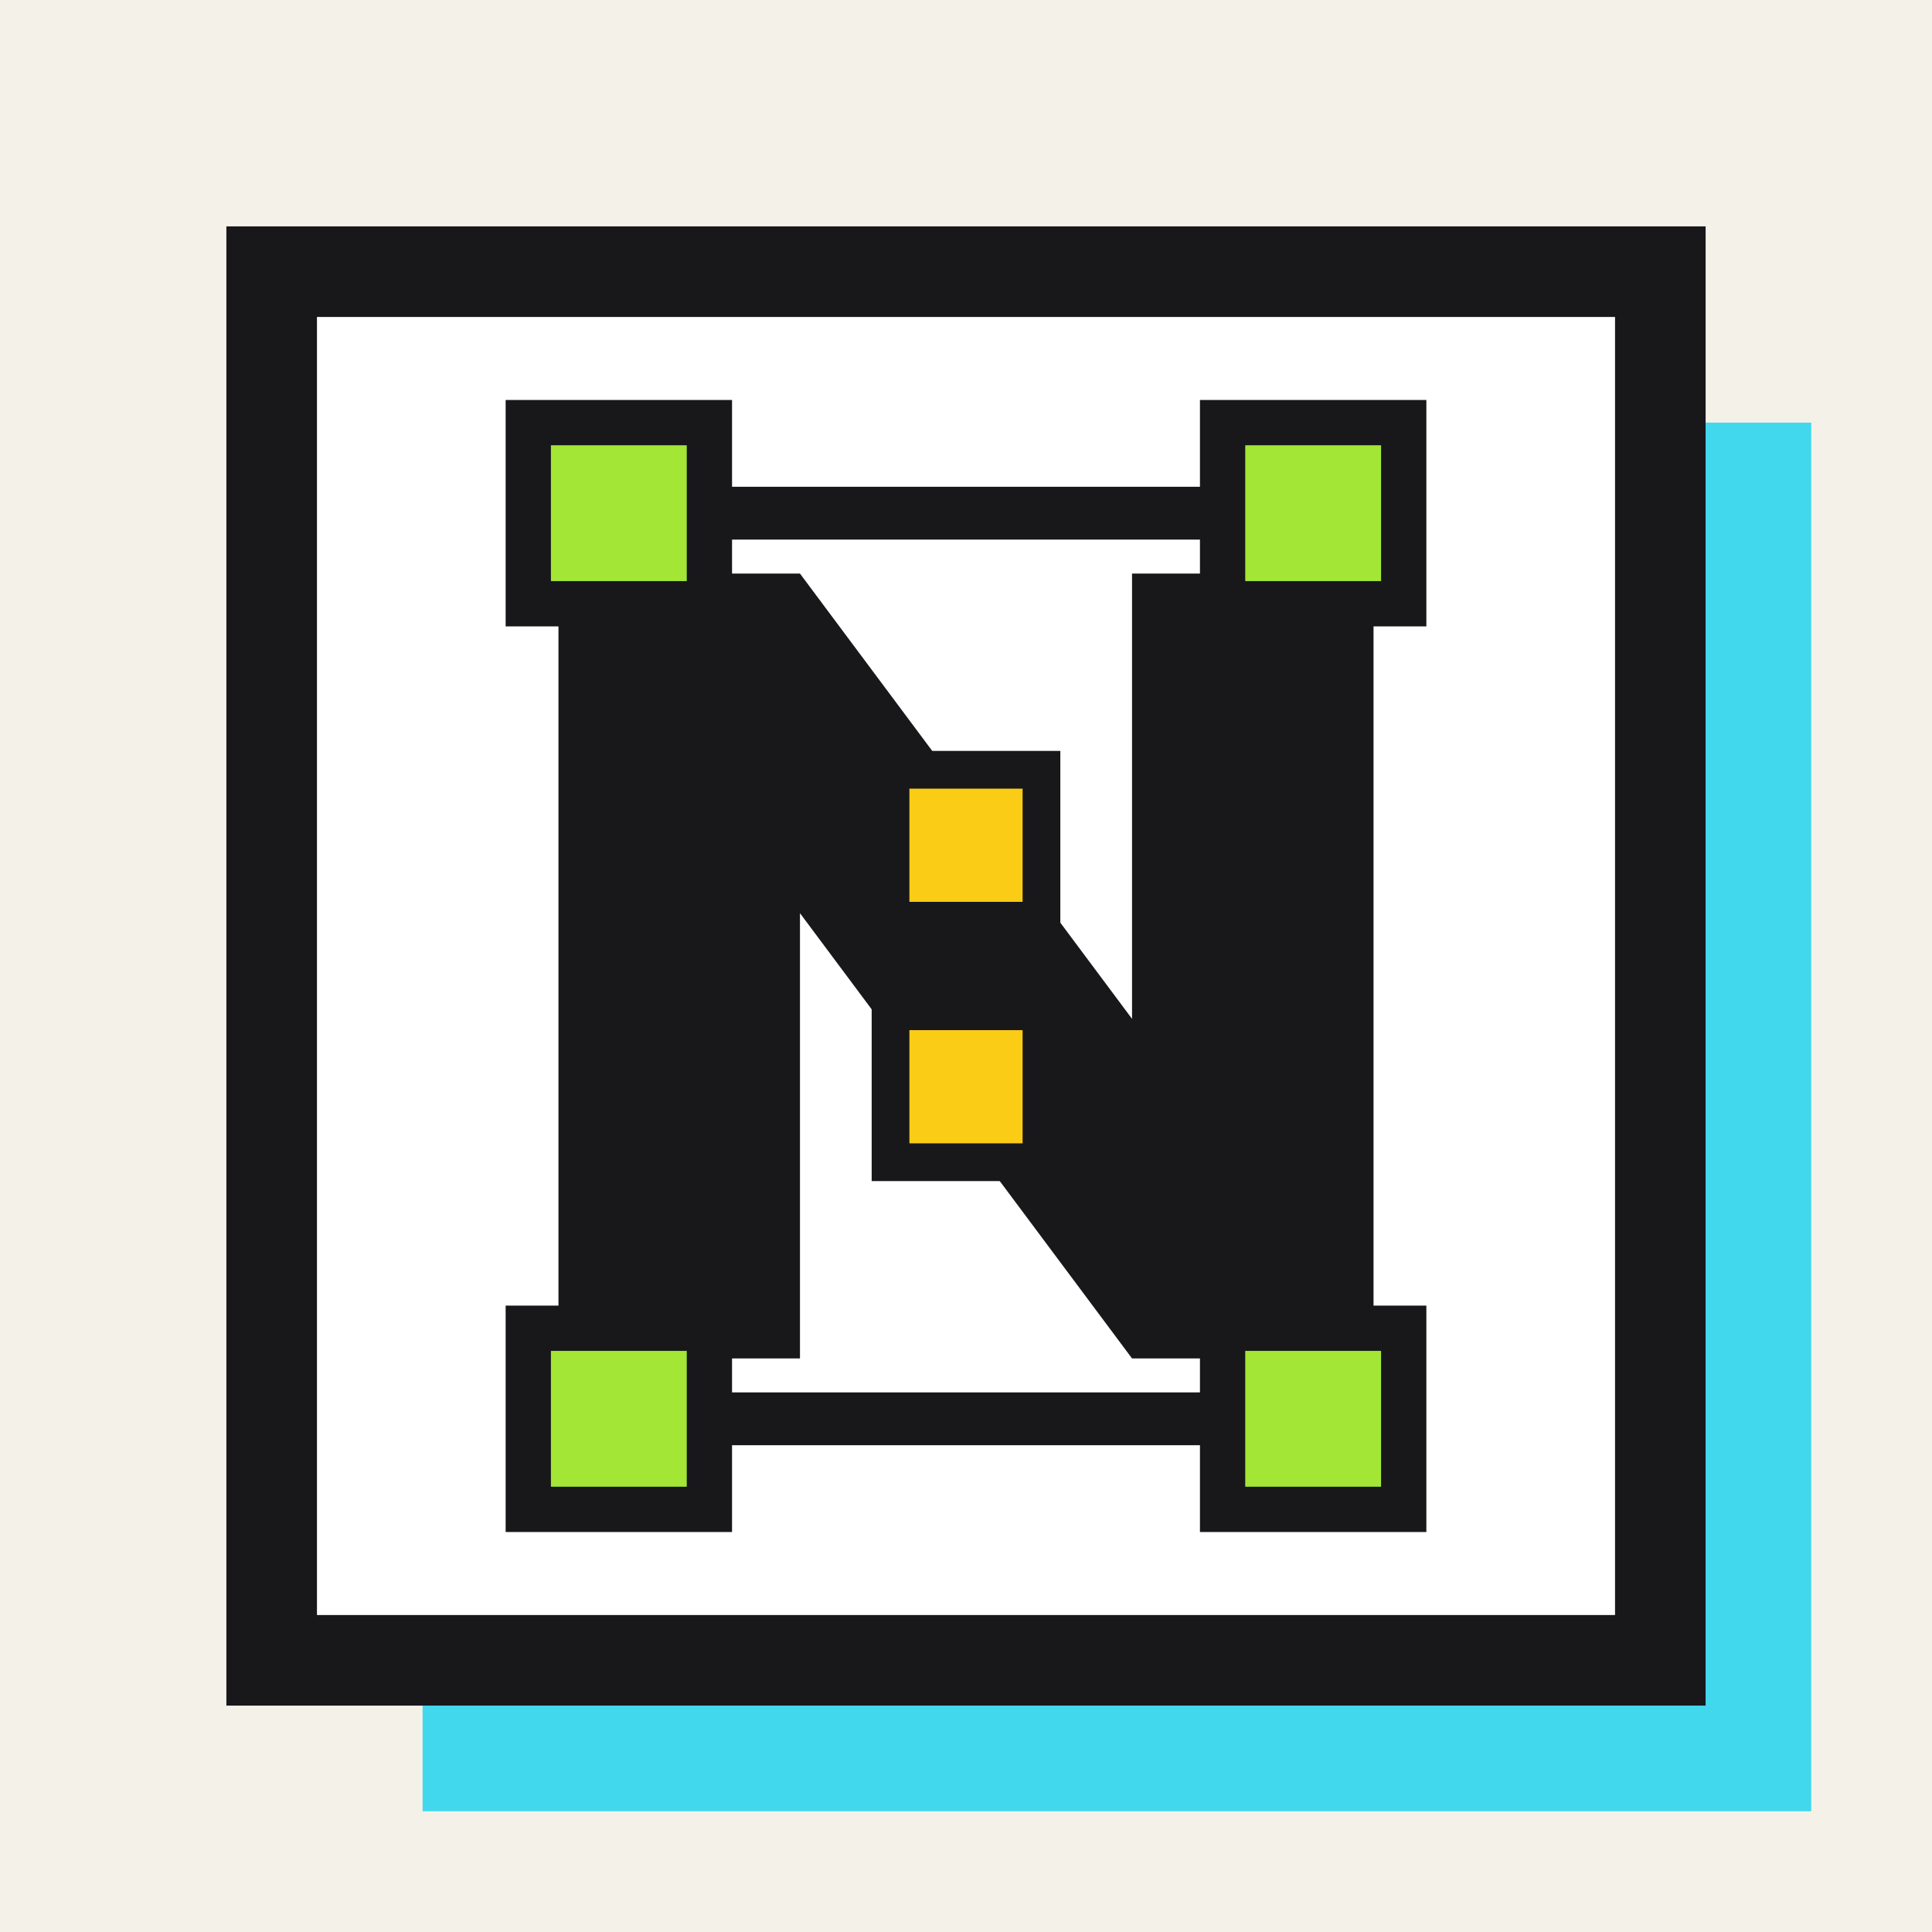
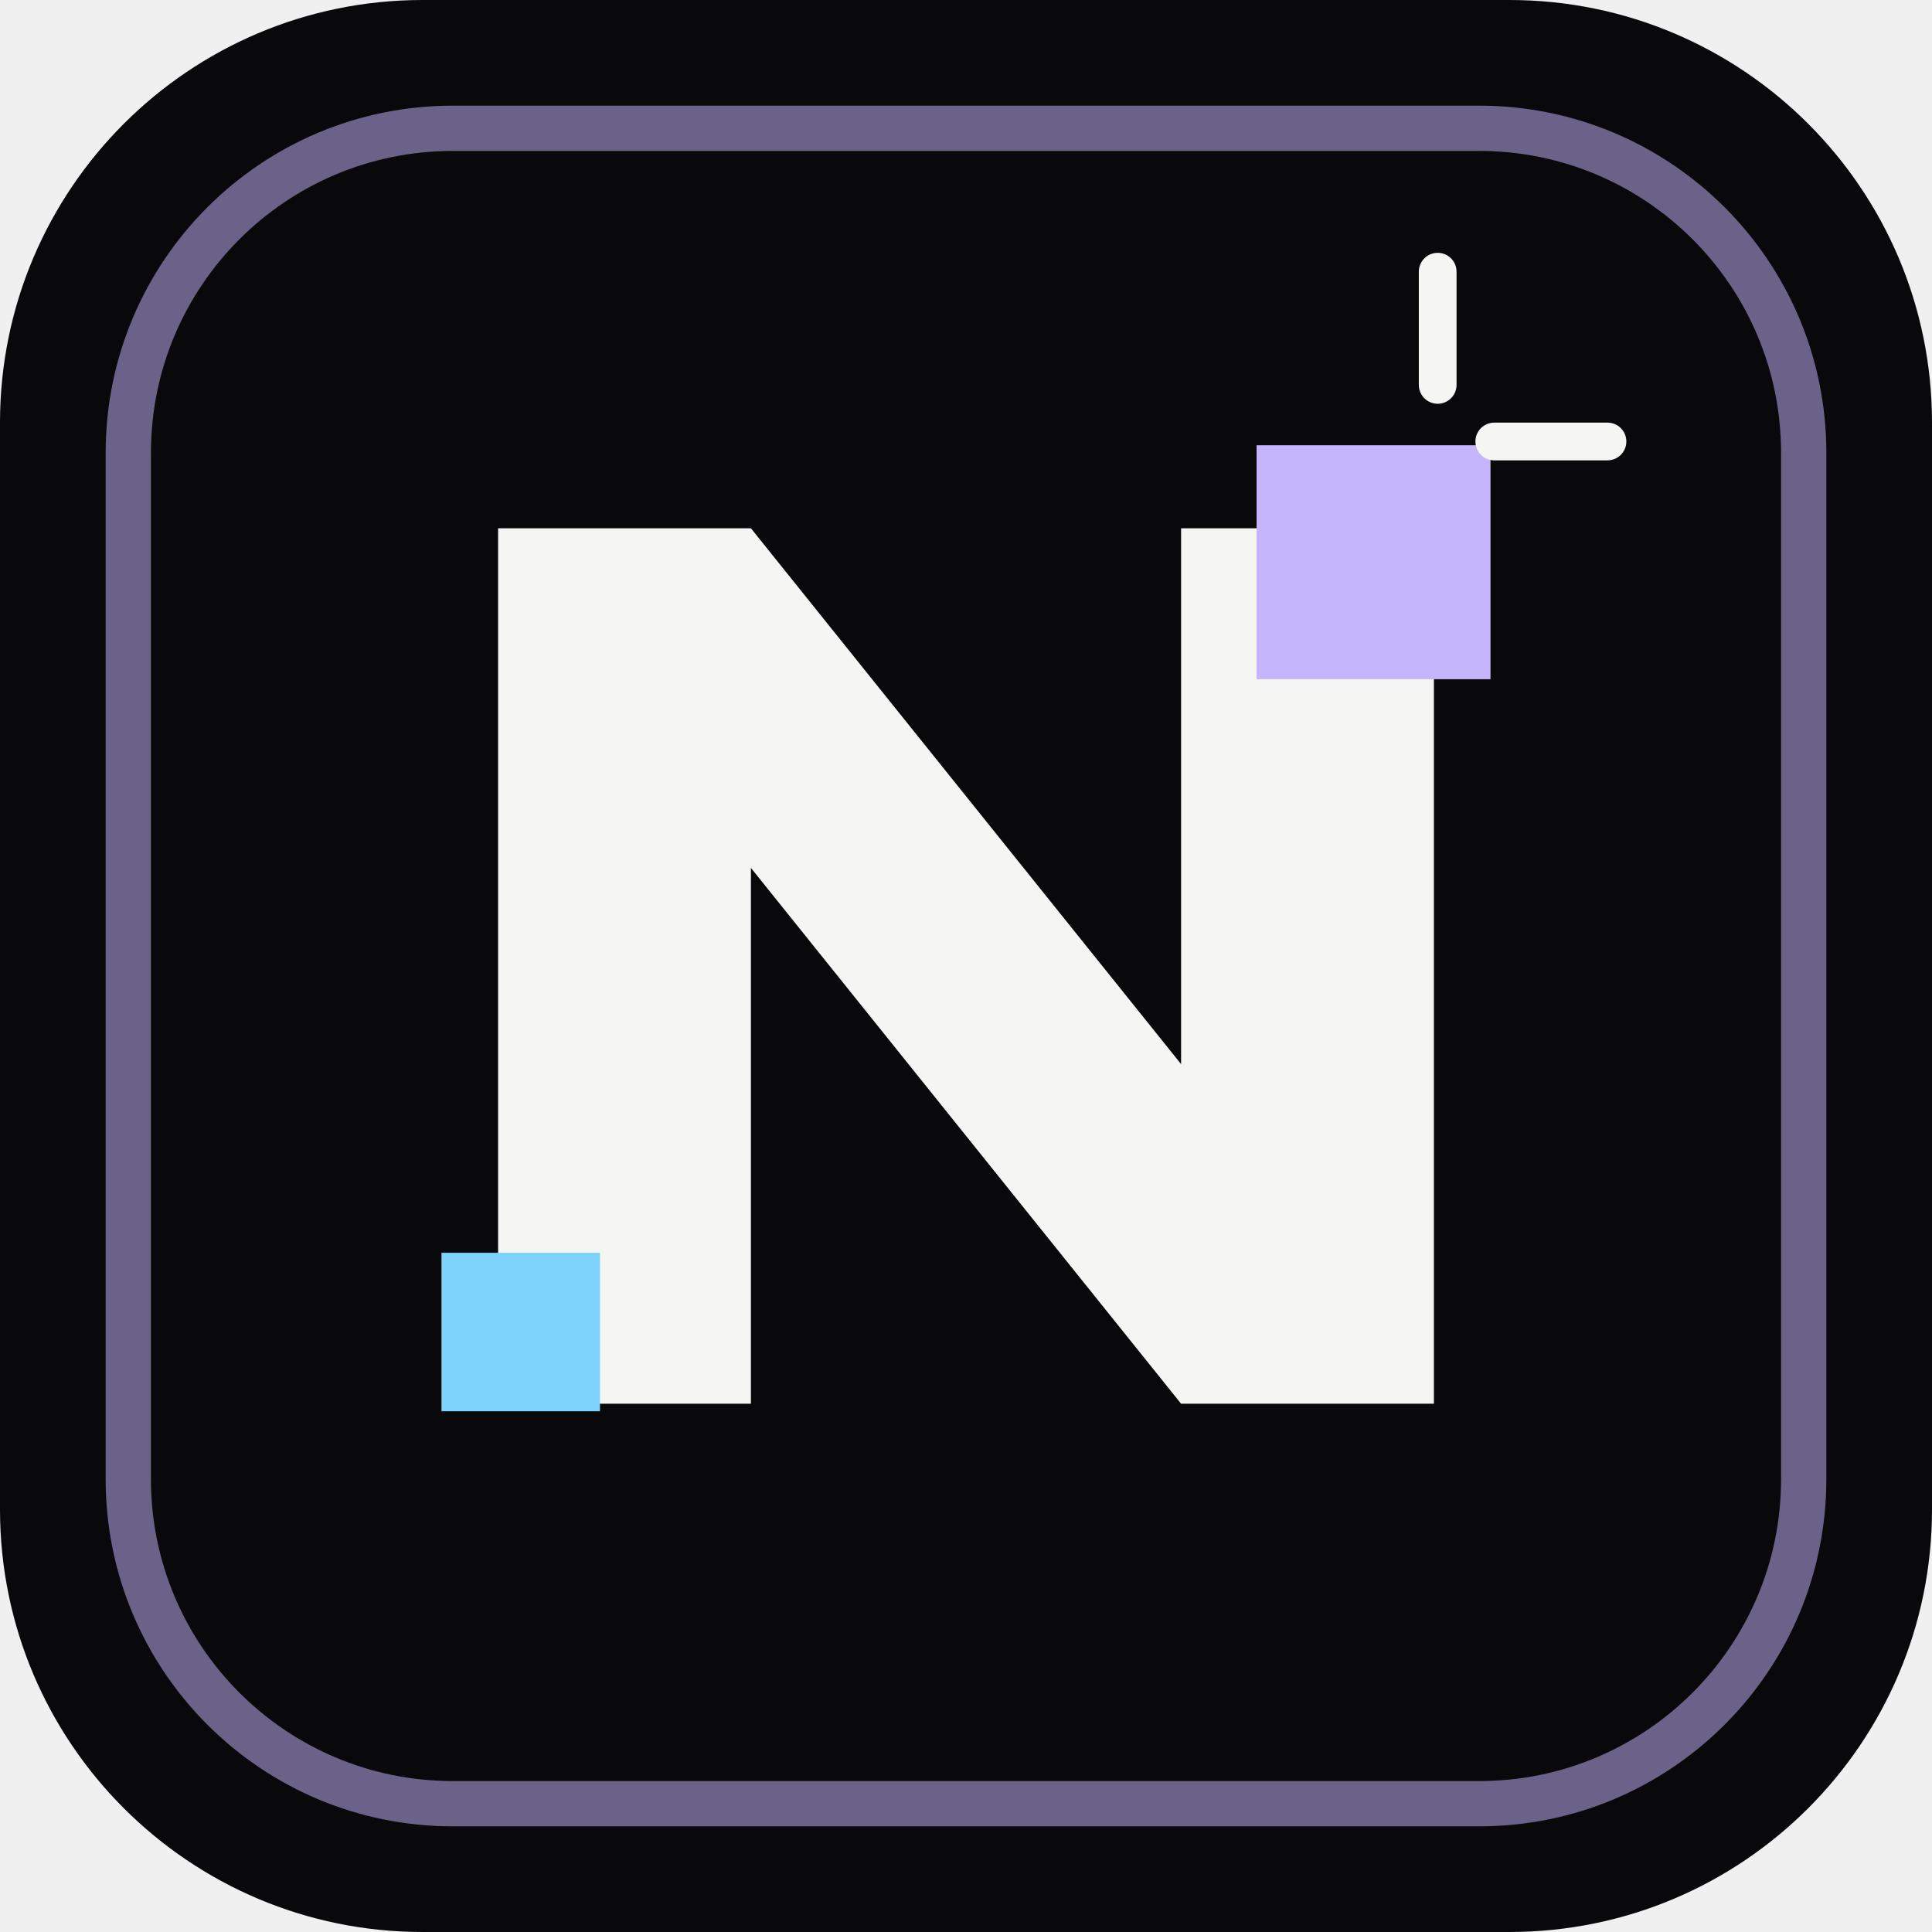
<svg xmlns="http://www.w3.org/2000/svg" viewBox="0 0 512 512" role="img" aria-labelledby="title desc">
-   <rect width="512" height="512" fill="#f4f1e8" />
-   <path d="M72 72h368v368H72z" fill="#ffffff" stroke="#18181b" stroke-width="24" />
-   <path d="M112 112h368v368H112z" fill="#22d3ee" opacity="0.85" />
-   <path d="M72 72h368v368H72z" fill="#ffffff" stroke="#18181b" stroke-width="24" />
-   <path d="M148 360V152h64l88 118V152h64v208h-64l-88-118v118h-64z" fill="#18181b" />
-   <path d="M140 112h48v48h-48zM324 352h48v48h-48zM324 112h48v48h-48zM140 352h48v48h-48z" fill="#a3e635" stroke="#18181b" stroke-width="12" />
-   <path d="M188 136h136M188 376h136" stroke="#18181b" stroke-width="14" />
-   <path d="M236 204h40v40h-40zM236 268h40v40h-40z" fill="#facc15" stroke="#18181b" stroke-width="10" />
+   <rect width="512" height="512" rx="112" fill="#09090b" />
+   <rect x="34" y="34" width="444" height="444" rx="86" fill="none" stroke="#c4b5fd" stroke-opacity=".52" stroke-width="12" />
+   <path d="M132 372V140h67l114 142V140h67v232h-67L199 230v142h-67Z" fill="#f5f5f4" />
+   <path d="m333 118 62 0 0 62-62 0z" fill="#c4b5fd" />
+   <path d="m117 332 42 0 0 42-42 0z" fill="#7dd3fc" />
+   <path d="M381 102v-30M396 117h30" stroke="#f5f5f4" stroke-linecap="round" stroke-width="10" />
</svg>
